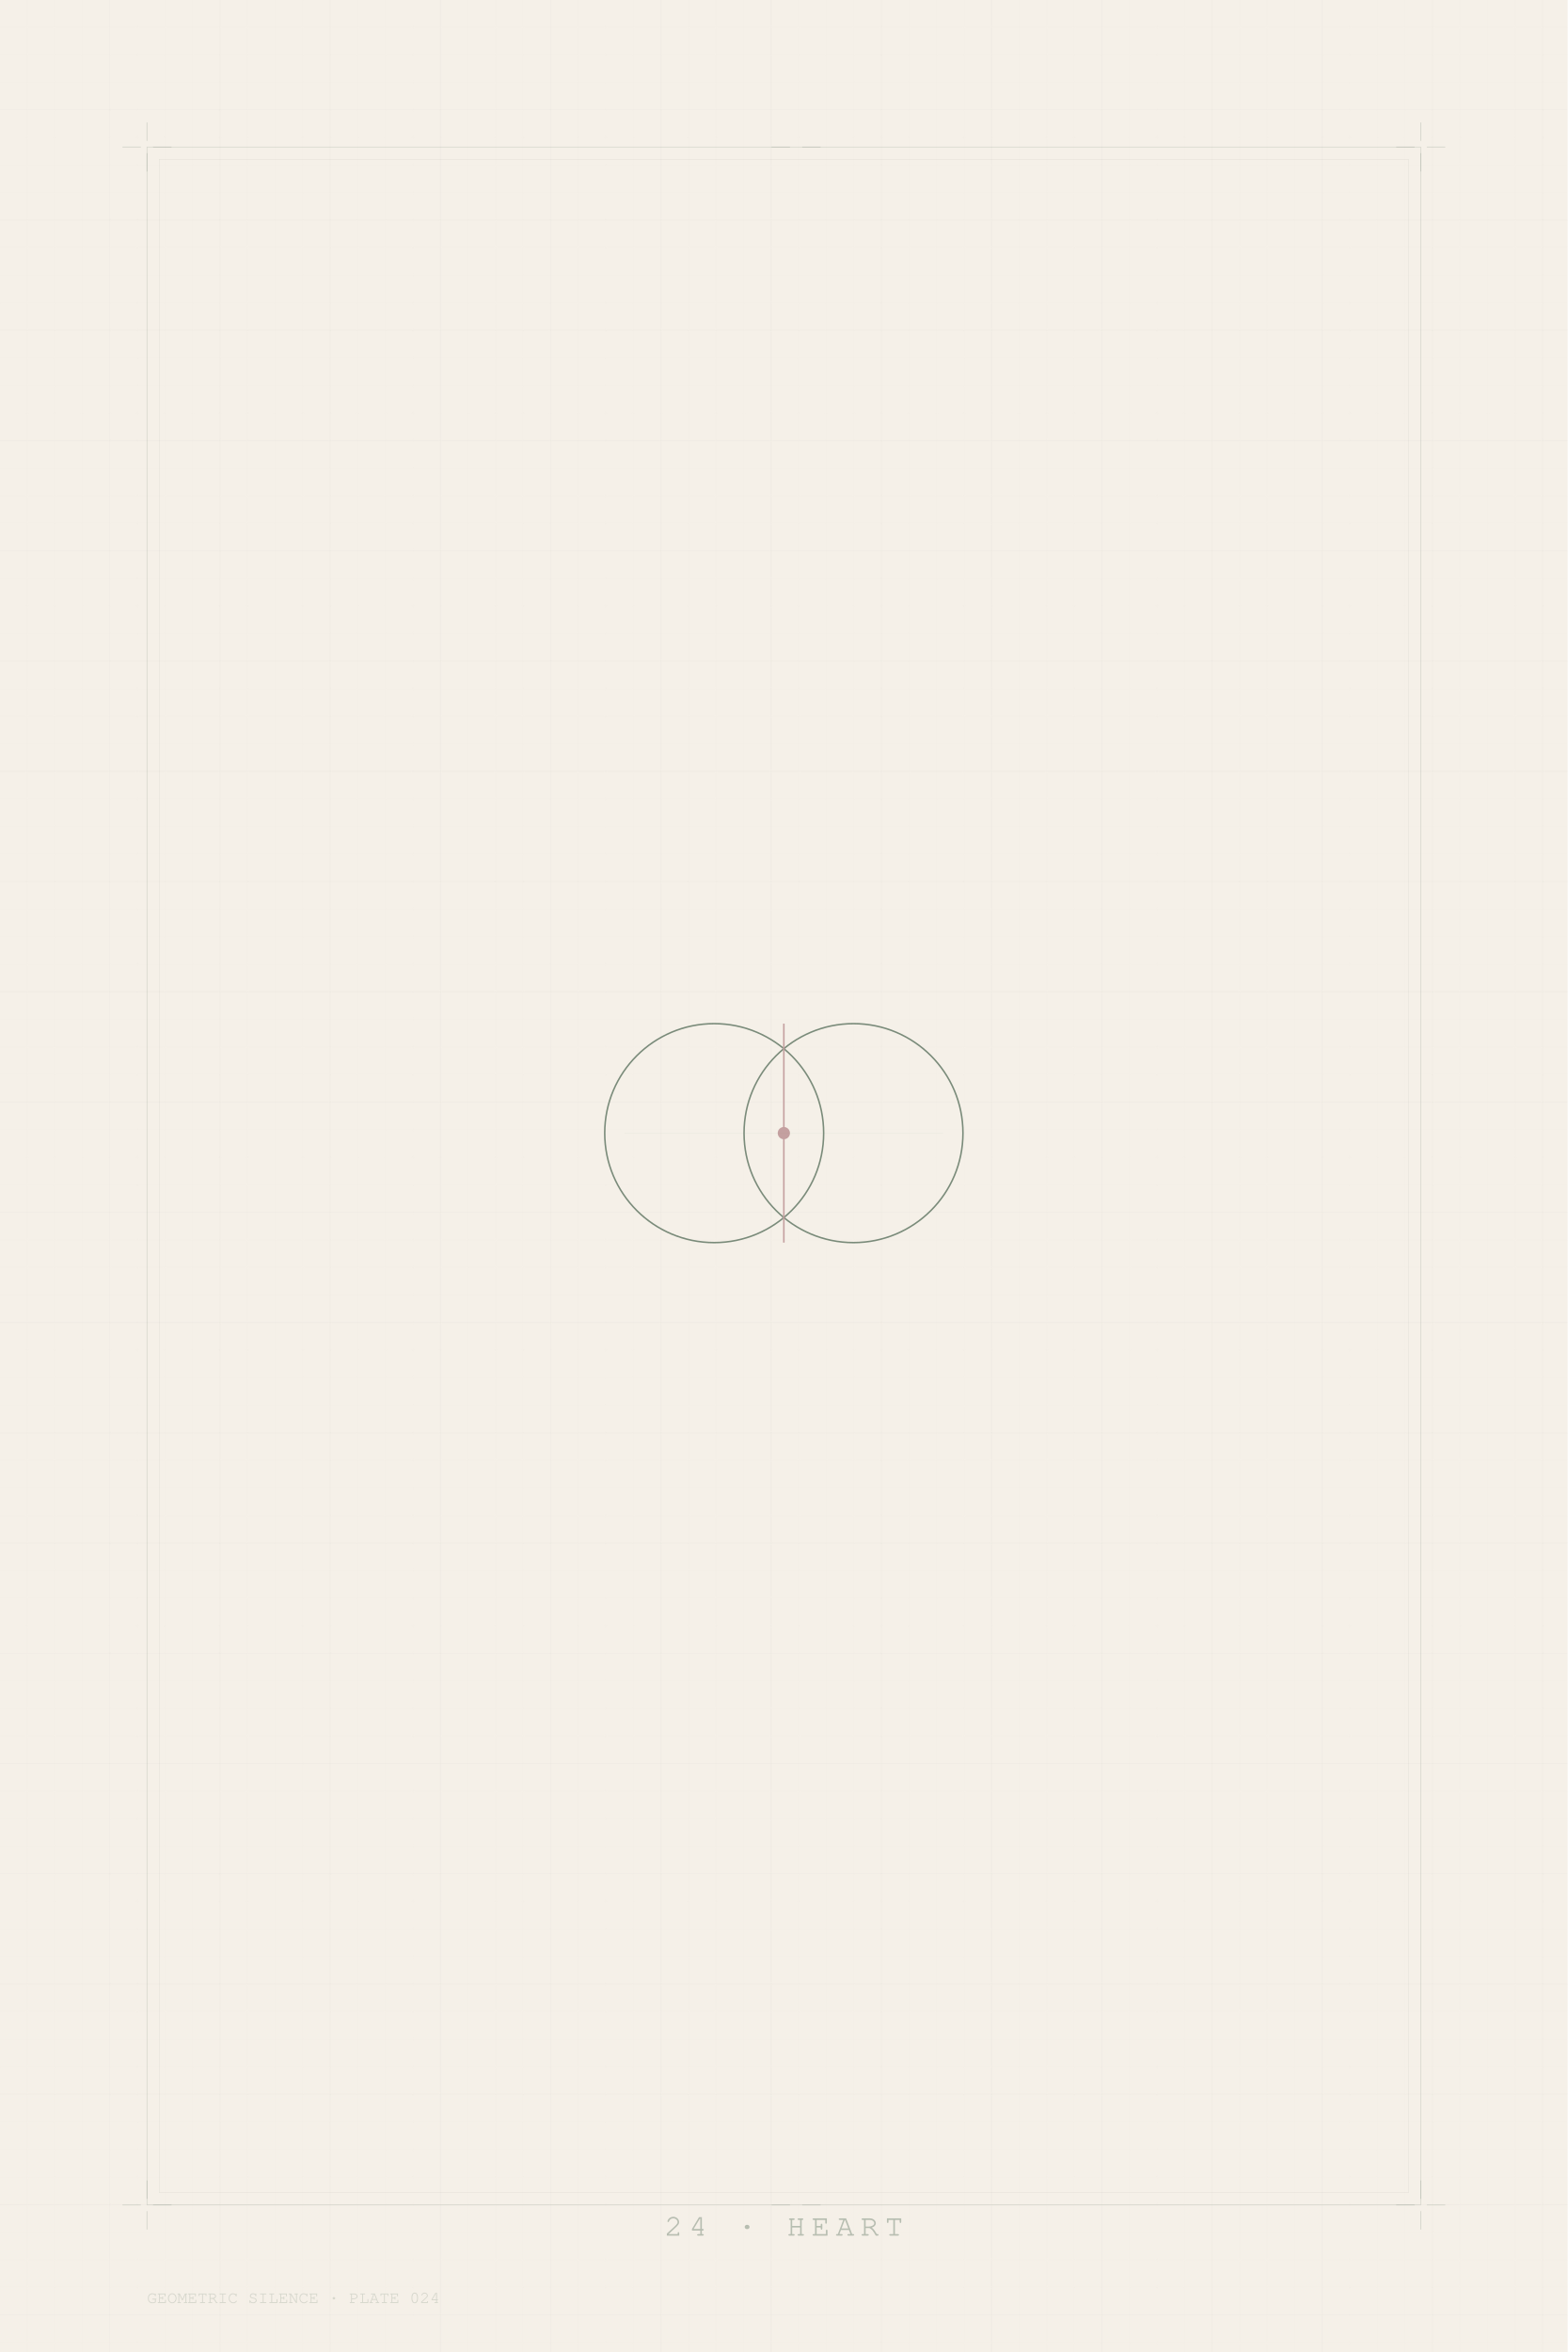
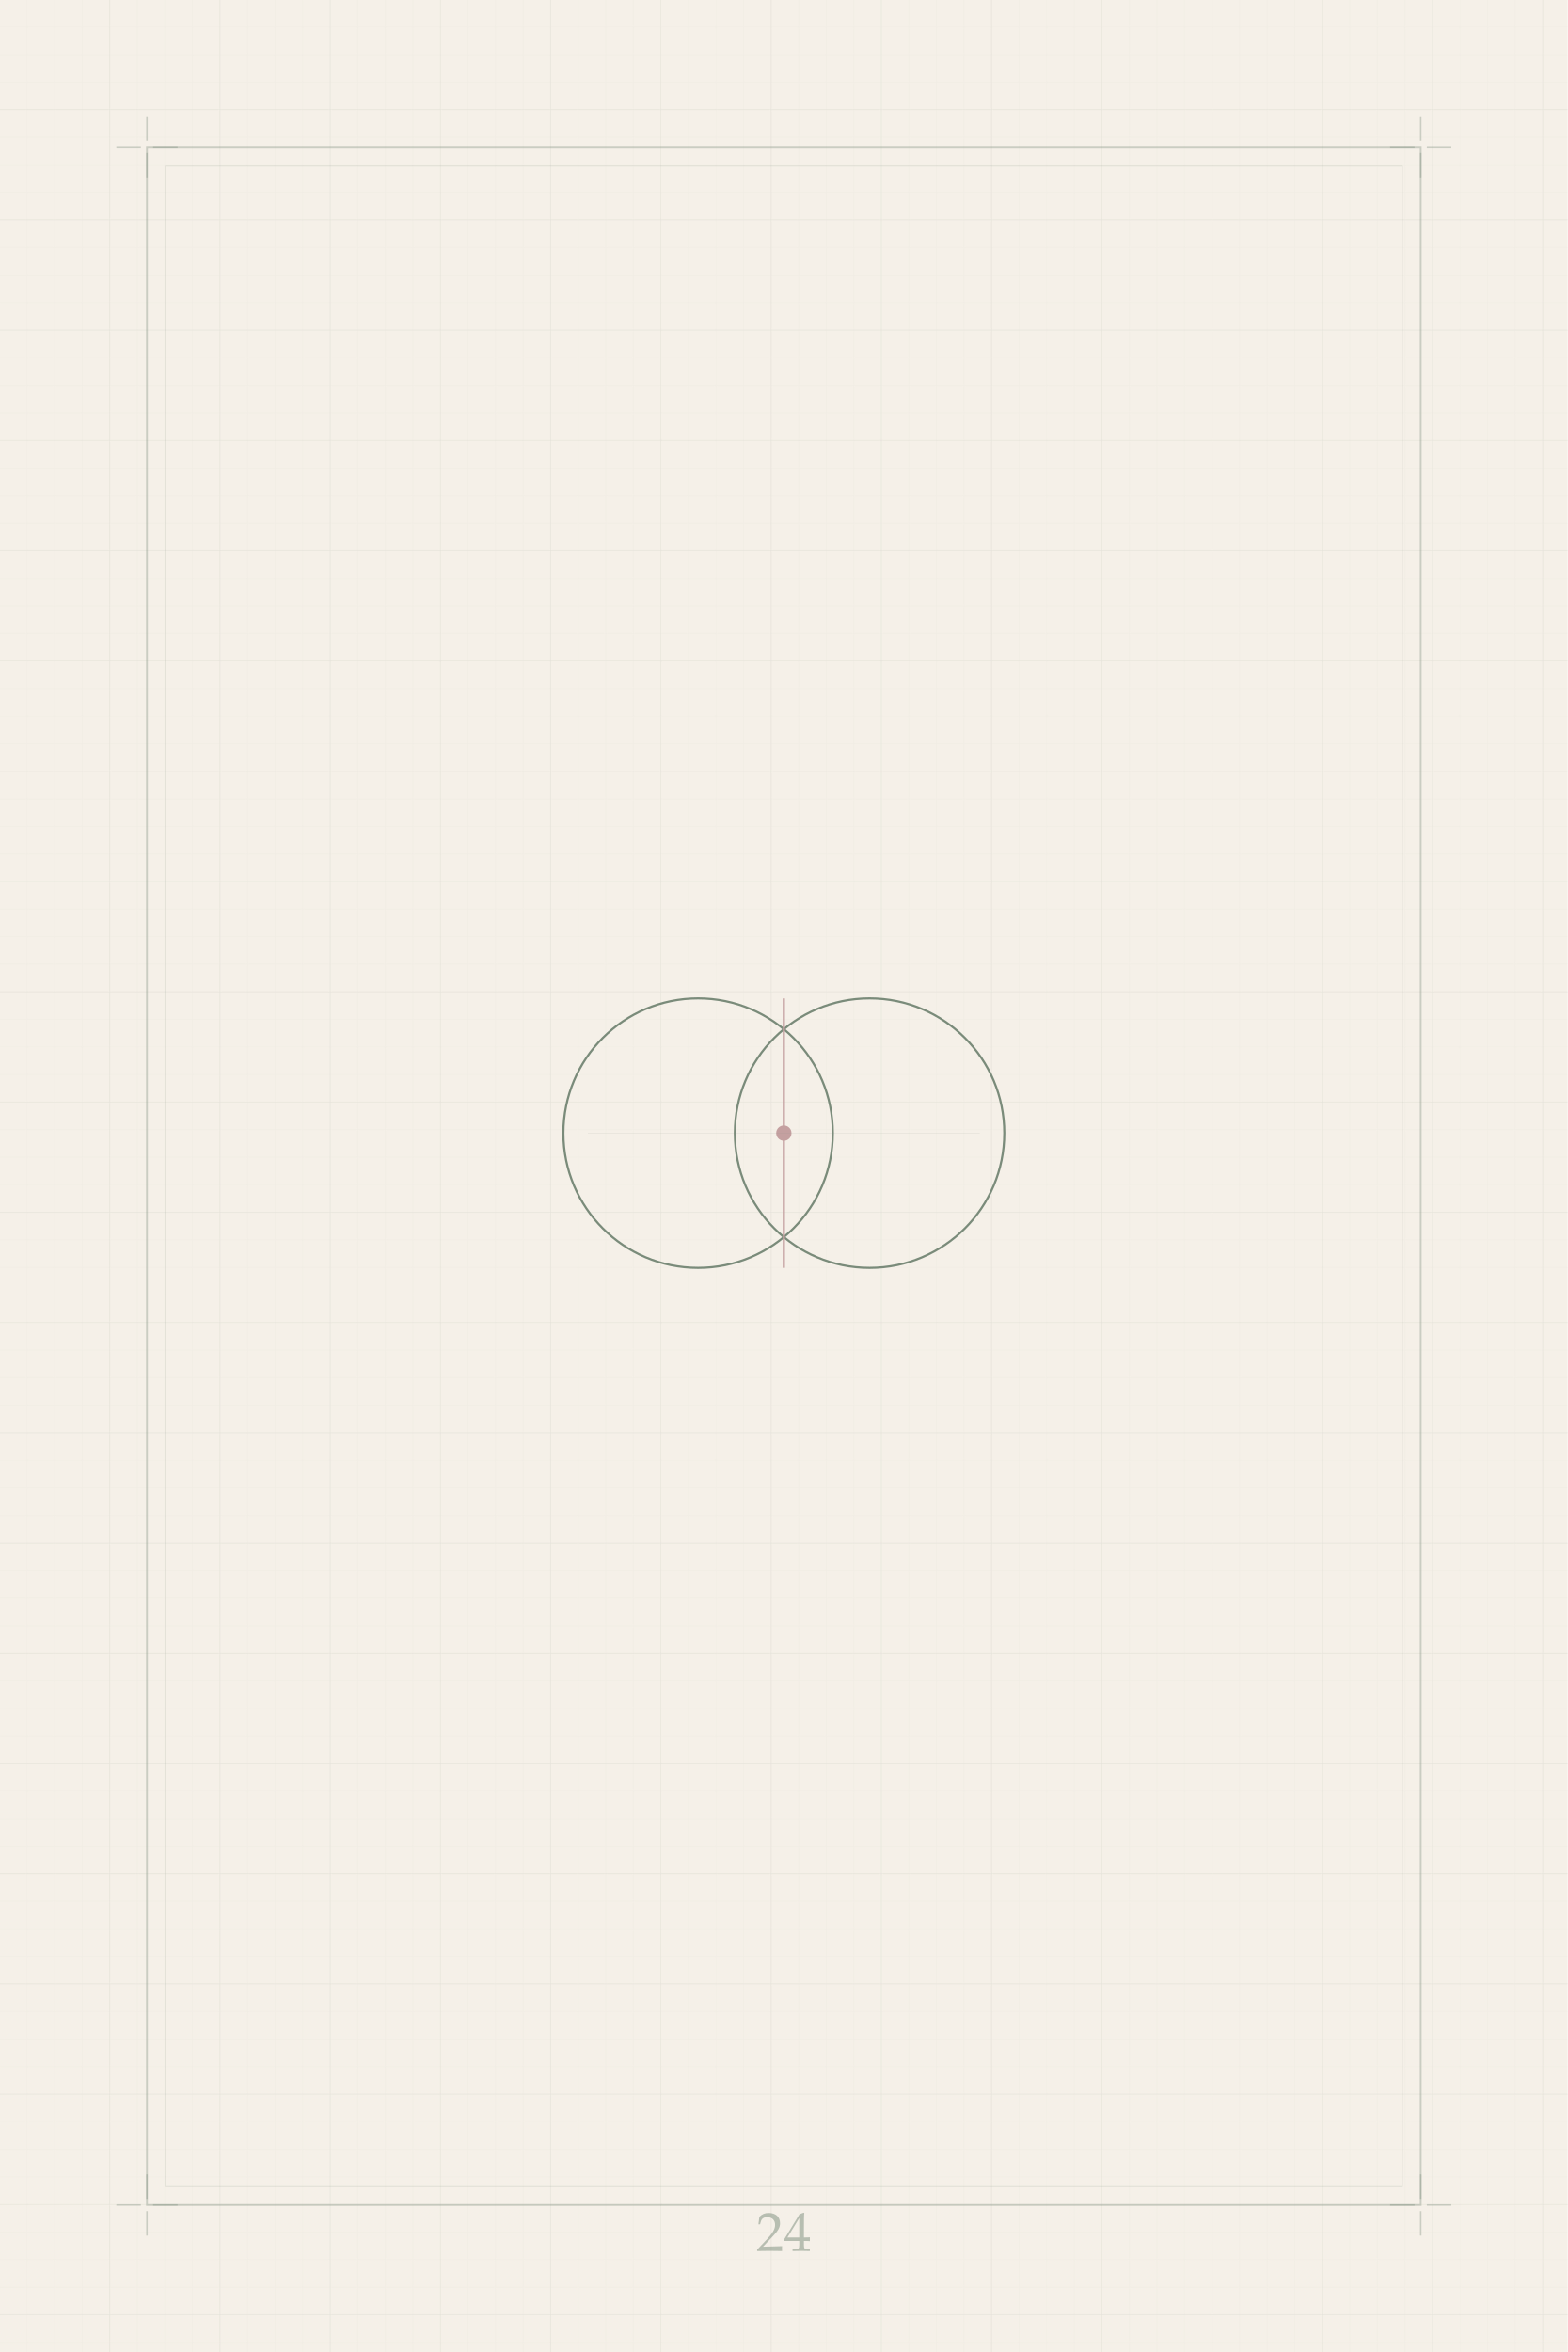
<svg xmlns="http://www.w3.org/2000/svg" viewBox="0 0 1024 1536">
  <defs>
    <pattern id="g" width="72" height="72" patternUnits="userSpaceOnUse">
-       <path d="M72 0L72 72M0 72L72 72" fill="none" stroke="#7A8B7A" stroke-width="0.3" opacity=".12" />
+       <path d="M72 0L72 72M0 72L72 72" fill="none" stroke="#7A8B7A" stroke-width="0.6" opacity=".12" />
    </pattern>
    <pattern id="sg" width="18" height="18" patternUnits="userSpaceOnUse">
-       <path d="M18 0L18 18M0 18L18 18" fill="none" stroke="#7A8B7A" stroke-width="0.2" opacity=".06" />
+       <path d="M18 0L18 18M0 18L18 18" fill="none" stroke="#7A8B7A" stroke-width="0.4" opacity=".06" />
    </pattern>
  </defs>
  <rect width="1024" height="1536" fill="#F5F0E8" />
  <rect width="1024" height="1536" fill="url(#sg)" />
  <rect width="1024" height="1536" fill="url(#g)" />
-   <rect x="96" y="96" width="832" height="1344" fill="none" stroke="#7A8B7A" stroke-width="0.4" opacity=".3" />
-   <rect x="104" y="104" width="816" height="1328" fill="none" stroke="#7A8B7A" stroke-width="0.3" opacity=".15" />
-   <g stroke="#7A8B7A" stroke-width="0.5" opacity=".3">
-     <line x1="80" y1="96" x2="92" y2="96" />
-     <line x1="100" y1="96" x2="112" y2="96" />
-     <line x1="96" y1="80" x2="96" y2="92" />
-     <line x1="96" y1="100" x2="96" y2="112" />
-     <line x1="912" y1="96" x2="924" y2="96" />
-     <line x1="932" y1="96" x2="944" y2="96" />
-     <line x1="928" y1="80" x2="928" y2="92" />
-     <line x1="928" y1="100" x2="928" y2="112" />
-     <line x1="80" y1="1440" x2="92" y2="1440" />
-     <line x1="100" y1="1440" x2="112" y2="1440" />
-     <line x1="96" y1="1424" x2="96" y2="1436" />
-     <line x1="96" y1="1444" x2="96" y2="1456" />
-     <line x1="912" y1="1440" x2="924" y2="1440" />
-     <line x1="932" y1="1440" x2="944" y2="1440" />
-     <line x1="928" y1="1424" x2="928" y2="1436" />
-     <line x1="928" y1="1444" x2="928" y2="1456" />
-     <line x1="504" y1="96" x2="516" y2="96" />
-     <line x1="524" y1="96" x2="536" y2="96" />
-     <line x1="504" y1="1440" x2="516" y2="1440" />
-     <line x1="524" y1="1440" x2="536" y2="1440" />
+   <rect x="96" y="96" width="832" height="1344" fill="none" stroke="#7A8B7A" stroke-width="1.2" opacity=".35" />
+   <rect x="108" y="108" width="808" height="1320" fill="none" stroke="#7A8B7A" stroke-width="0.6" opacity=".18" />
+   <g stroke="#7A8B7A" stroke-width="1" opacity=".35">
+     <line x1="76" y1="96" x2="92" y2="96" />
+     <line x1="100" y1="96" x2="116" y2="96" />
+     <line x1="96" y1="76" x2="96" y2="92" />
+     <line x1="96" y1="100" x2="96" y2="116" />
+     <line x1="908" y1="96" x2="924" y2="96" />
+     <line x1="932" y1="96" x2="948" y2="96" />
+     <line x1="928" y1="76" x2="928" y2="92" />
+     <line x1="928" y1="100" x2="928" y2="116" />
+     <line x1="76" y1="1440" x2="92" y2="1440" />
+     <line x1="100" y1="1440" x2="116" y2="1440" />
+     <line x1="96" y1="1420" x2="96" y2="1436" />
+     <line x1="96" y1="1444" x2="96" y2="1460" />
+     <line x1="908" y1="1440" x2="924" y2="1440" />
+     <line x1="932" y1="1440" x2="948" y2="1440" />
+     <line x1="928" y1="1420" x2="928" y2="1436" />
+     <line x1="928" y1="1444" x2="928" y2="1460" />
  </g>
-   <circle cx="466.5" cy="740" r="71.5" fill="none" stroke="#7A8B7A" stroke-width="1" />
-   <circle cx="557.5" cy="740" r="71.5" fill="none" stroke="#7A8B7A" stroke-width="1" />
-   <line x1="512" y1="668.5" x2="512" y2="811.5" stroke="#C4A0A0" stroke-width="1" />
-   <circle cx="512" cy="740" r="4" fill="#C4A0A0" />
-   <line x1="408" y1="740" x2="616" y2="740" stroke="#7A8B7A" stroke-width="0.3" opacity=".10" />
-   <text x="512" y="1460" text-anchor="middle" font-family="Courier,monospace" font-size="20" fill="#7A8B7A" opacity=".5" letter-spacing="4">24 · HEART</text>
-   <text x="96" y="1504" font-family="Courier,monospace" font-size="11" fill="#7A8B7A" opacity=".25">GEOMETRIC SILENCE · PLATE 024</text>
+   <circle cx="456" cy="740" r="88" fill="none" stroke="#7A8B7A" stroke-width="1.4" />
+   <circle cx="568" cy="740" r="88" fill="none" stroke="#7A8B7A" stroke-width="1.4" />
+   <line x1="512" y1="652" x2="512" y2="828" stroke="#C4A0A0" stroke-width="1.4" />
+   <circle cx="512" cy="740" r="5" fill="#C4A0A0" />
+   <line x1="384" y1="740" x2="640" y2="740" stroke="#7A8B7A" stroke-width="0.5" opacity=".12" />
+   <text x="512" y="1470" text-anchor="middle" font-family="Georgia, Palatino Linotype, Palatino, Book Antiqua, serif" font-size="36" fill="#7A8B7A" opacity=".5">24</text>
</svg>
